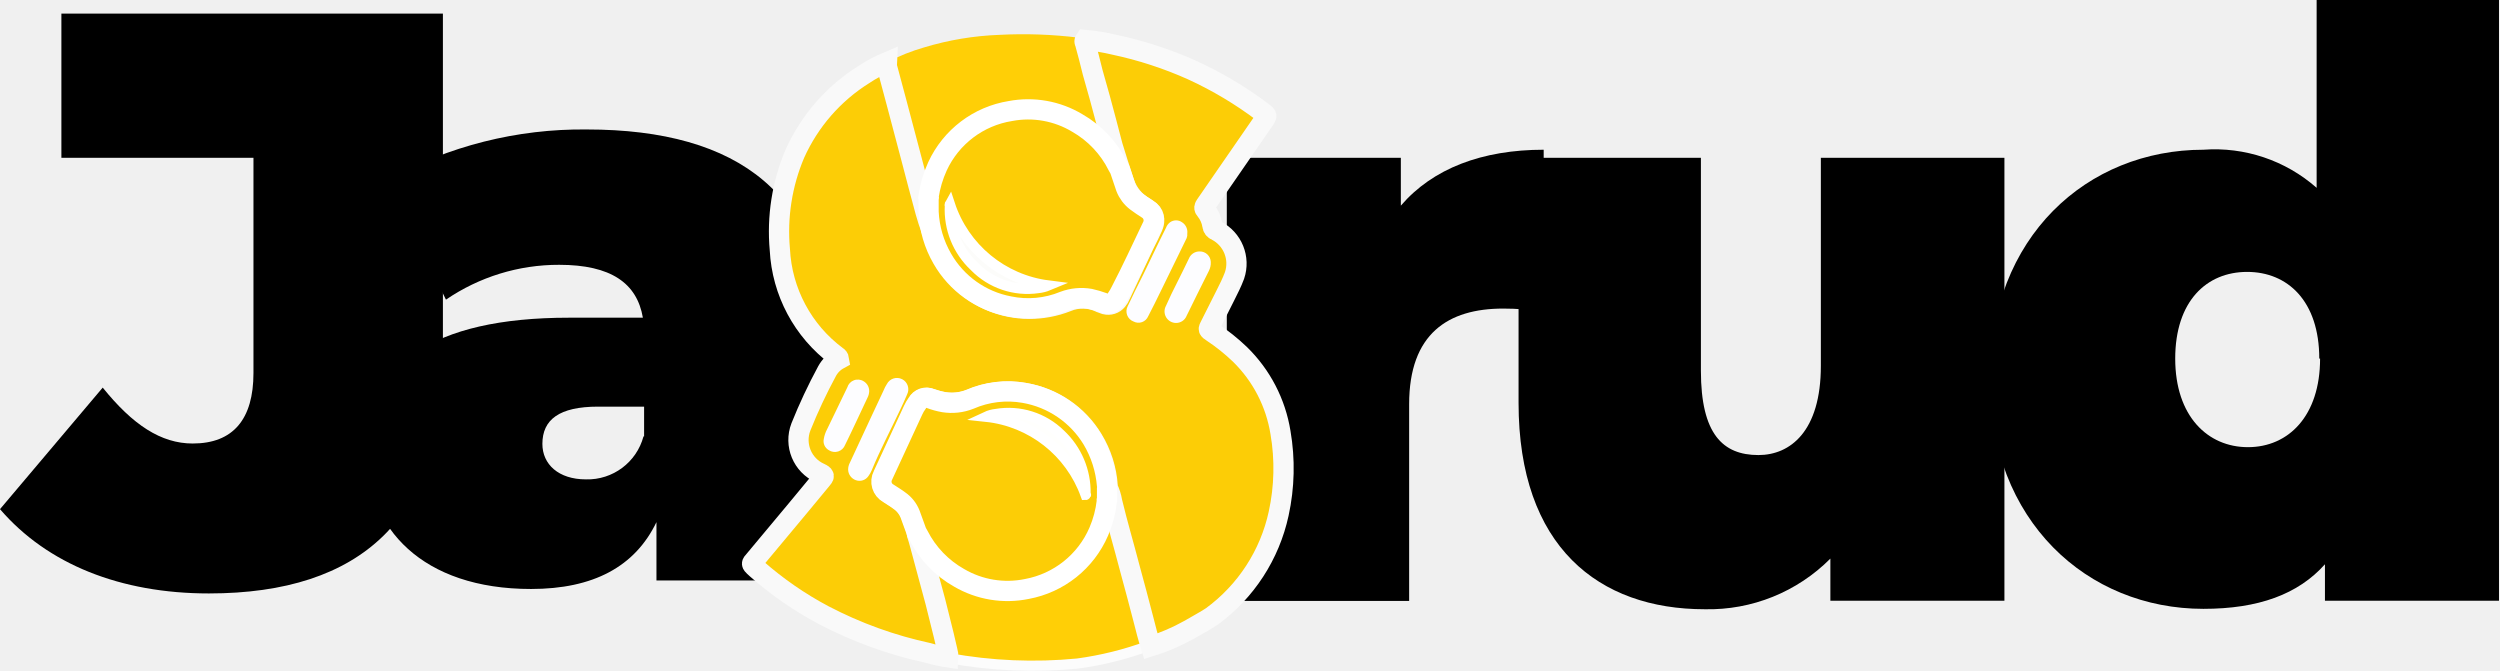
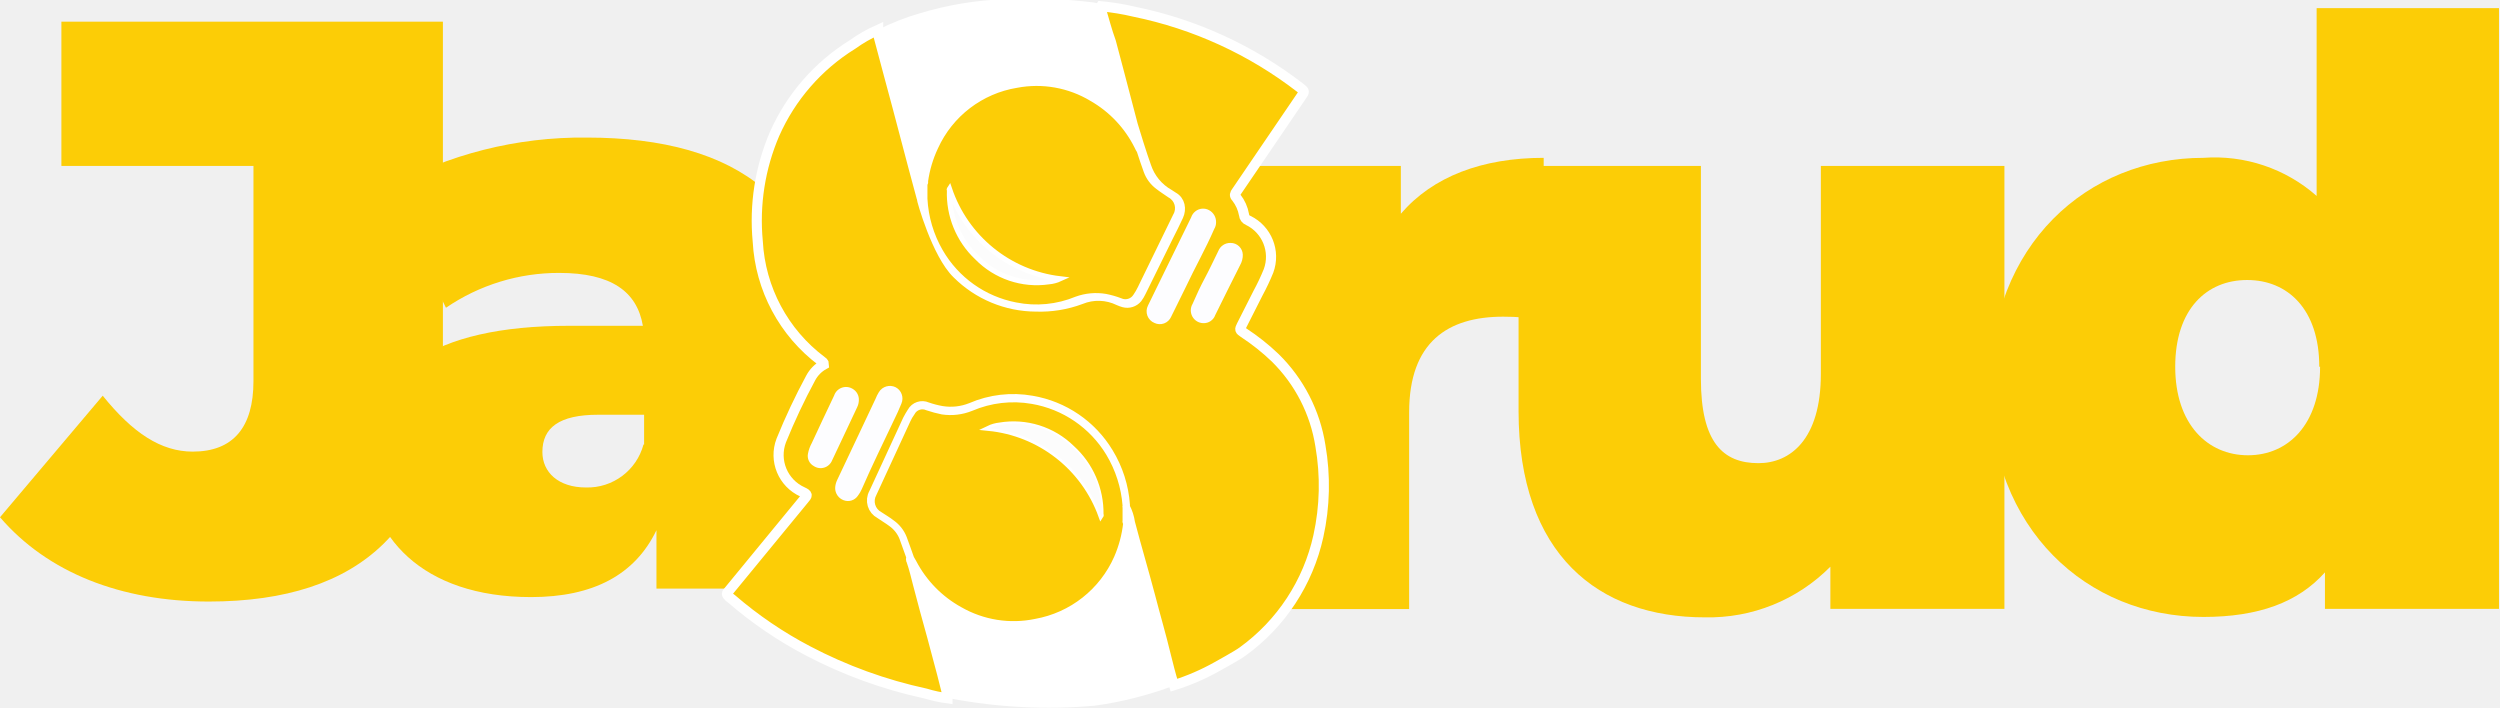
- <svg xmlns="http://www.w3.org/2000/svg" id="Layer_1" data-name="Layer 1" viewBox="0 0 123.39 33.09">
+ <svg xmlns="http://www.w3.org/2000/svg" id="Layer_1" data-name="Layer 1" viewBox="0 0 123.39 34.93">
  <defs>
-     <style>.cls-1{fill:none;}.cls-2{clip-path:url(#clip-path);}.cls-3,.cls-7,.cls-9{fill:#fccd06;}.cls-4{fill:#fff;}.cls-5,.cls-6{fill:#ffcf06;}.cls-5{stroke:#fcfcfc;}.cls-10,.cls-12,.cls-5,.cls-7,.cls-9{stroke-miterlimit:10;}.cls-10,.cls-12,.cls-5{stroke-width:0.5px;}.cls-7{stroke:#f9f9f9;}.cls-8{fill:#fdfdff;}.cls-10,.cls-12,.cls-9{stroke:#fff;}.cls-10{fill:#fffffd;}.cls-11{fill:#fcfcfc;}.cls-12{fill:#fcfcfa;}</style>
-     <clipPath id="clip-path" transform="translate(-16.66 -3.93)">
-       <rect class="cls-1" width="150" height="40" />
-     </clipPath>
+     <style>.cls-1,.cls-3,.cls-5{fill:#fccd06;}.cls-2{fill:#fff;}.cls-3,.cls-5{stroke:#fff;stroke-miterlimit:10;}.cls-3{stroke-width:0.5px;}.cls-4{fill:#fdfdff;}.cls-5{stroke-width:0.25px;}.cls-6{fill:#fcfcfc;}</style>
  </defs>
-   <g class="cls-2">
-     <path d="M16.66,29.06l5.07-6c1.48,1.84,2.88,2.76,4.44,2.76,2,0,3-1.2,3-3.48V11.72H19.69V4.6H38.52V21.79c0,7.67-4,11.43-11.55,11.43C22.61,33.22,19,31.78,16.66,29.06Z" transform="translate(-16.66 -3.93)" />
-     <path d="M57.45,20.83V32.58H49.06V29.7C48,31.9,45.94,33,42.87,33c-5.36,0-8.12-3-8.12-6.8,0-4.23,3.2-6.59,10-6.59h3.64C48.1,17.91,46.82,17,44.26,17a9.86,9.86,0,0,0-5.59,1.72L35.79,12.8a19.84,19.84,0,0,1,9.83-2.48C53.14,10.32,57.45,13.56,57.45,20.83Zm-9,4.64V24H46.18c-1.92,0-2.75.64-2.75,1.84,0,1,.79,1.75,2.15,1.75A2.86,2.86,0,0,0,48.42,25.47Z" transform="translate(-16.66 -3.93)" />
-     <path d="M92.85,11.32v8a12.41,12.41,0,0,0-2-.16c-2.72,0-4.64,1.24-4.64,4.72v9.71h-9V11.72h8.59v2.36C87.38,12.24,89.82,11.32,92.85,11.32Z" transform="translate(-16.66 -3.93)" />
-     <path d="M115.59,11.72V33.58H107V31.5A8.48,8.48,0,0,1,100.8,34c-5.23,0-9.19-3.08-9.19-10.19V11.72h9V22.23c0,3.12,1.08,4.16,2.84,4.16,1.56,0,3.08-1.16,3.08-4.4V11.72Z" transform="translate(-16.66 -3.93)" />
-     <path d="M140,3.93V33.58h-8.59v-1.8c-1.32,1.48-3.28,2.2-6,2.2-5.72,0-10.55-4.32-10.55-11.35s4.83-11.31,10.55-11.31A7.61,7.61,0,0,1,131,13.2V3.93Zm-8.87,17.7c0-2.84-1.56-4.28-3.56-4.28s-3.55,1.44-3.55,4.28S125.62,26,127.61,26,131.17,24.47,131.17,21.63Z" transform="translate(-16.66 -3.93)" />
-     <path class="cls-3" d="M75.26,15.45a.52.52,0,0,1-.08.28l-1.26,2.58c-.21.43-.42.86-.64,1.28a.52.52,0,0,1-.72.26.54.54,0,0,1-.29-.76c.11-.24.24-.48.35-.73.52-1,1-2.09,1.54-3.14a.6.6,0,0,1,.2-.27.51.51,0,0,1,.59,0A.57.57,0,0,1,75.26,15.45Z" transform="translate(-16.66 -3.93)" />
-     <path class="cls-3" d="M74.7,19.87a.57.57,0,0,1-.49-.85c.17-.39.36-.78.55-1.15s.39-.79.58-1.18a.56.56,0,0,1,.53-.35.54.54,0,0,1,.55.52.87.87,0,0,1-.1.45c-.37.73-.73,1.47-1.09,2.2A.56.56,0,0,1,74.7,19.87Z" transform="translate(-16.66 -3.93)" />
-     <path class="cls-4" d="M59.56,23.25a.73.73,0,0,1-.07.3c-.37.78-.73,1.57-1.11,2.34a.54.54,0,0,1-.8.26.51.51,0,0,1-.25-.56,1.54,1.54,0,0,1,.16-.47l1-2.07a.54.54,0,0,1,.81-.3A.56.56,0,0,1,59.56,23.25Z" transform="translate(-16.66 -3.93)" />
-     <path class="cls-5" d="M63.42,36.08c-.23-.81-.44-1.63-.66-2.45s-.43-1.54-.63-2.31a9.67,9.67,0,0,0-.28-1,.17.17,0,0,1,0-.15,1.62,1.62,0,0,0,.1.18,5,5,0,0,0,2,2.08,4.73,4.73,0,0,0,3.31.52,4.82,4.82,0,0,0,3.55-2.8,5.27,5.27,0,0,0,.4-1.51s0-.07,0-.1l0-.56a1.87,1.87,0,0,1,.22.68c.26,1.09.58,2.16.87,3.25.22.86.47,1.72.68,2.59.11.43.22.87.36,1.31a16.5,16.5,0,0,1-3.5.87,23,23,0,0,1-6.36-.27C63.48,36.38,63.47,36.24,63.42,36.08Z" transform="translate(-16.66 -3.93)" />
-     <path class="cls-6" d="M62.44,14.37s0,.12-.08,0c-.24-.88-.47-1.76-.7-2.64S61.18,10,61,9c-.17-.61-.33-1.22-.5-1.83a1.77,1.77,0,0,1,0-.2,10,10,0,0,1,1.77-.7,14.7,14.7,0,0,1,3.72-.62,22.21,22.21,0,0,1,3.91.14l.41.08s1.6,6,1.6,6.21c0,0-2.39-2.55-3.9-2.74a4.87,4.87,0,0,0-5,2.73A5.53,5.53,0,0,0,62.46,14C62.39,14.09,62.44,14.33,62.44,14.37Z" transform="translate(-16.66 -3.93)" />
-     <path class="cls-7" d="M63.48,36.38a7,7,0,0,1-1-.22,20.39,20.39,0,0,1-5.17-1.87A17.3,17.3,0,0,1,54,32l-.12-.11c-.13-.13-.14-.14,0-.29L56,29.06l1.2-1.45c.15-.18.18-.21-.07-.33A1.79,1.79,0,0,1,56.19,25a26.4,26.4,0,0,1,1.29-2.75,1.46,1.46,0,0,1,.59-.59.2.2,0,0,0-.11-.15,7,7,0,0,1-2.81-5.26,9.83,9.83,0,0,1,.74-4.73,8.91,8.91,0,0,1,3.42-3.92A6.79,6.79,0,0,1,60.43,7a1.77,1.77,0,0,0,0,.2c.16.61.33,1.22.49,1.83l.72,2.72c.23.88.46,1.76.7,2.64A9.67,9.67,0,0,0,64,17.72a4.84,4.84,0,0,0,3.45,1.45,5,5,0,0,0,1.87-.35,2,2,0,0,1,1.67.05l.22.08a.58.58,0,0,0,.59-.19.92.92,0,0,0,.16-.27L73.13,16c.15-.29.3-.59.43-.89s.08-.66-.23-.83l-.18-.12a2.21,2.21,0,0,1-1-1.22c-.15-.43-.53-1.65-.58-1.82-.2-.78-.41-1.56-.62-2.34L70.59,7.5c-.12-.49-.25-1-.38-1.46a.12.12,0,0,1,0-.14,10.34,10.34,0,0,1,1.46.24,19.06,19.06,0,0,1,3.83,1.25A18.74,18.74,0,0,1,79,9.48c.2.16.2.16.06.37l-2.9,4.2c-.06.09-.09.15,0,.25a1.55,1.55,0,0,1,.34.76.29.29,0,0,0,.19.25,1.83,1.83,0,0,1,.9,2.22c-.13.35-.3.68-.46,1L76.39,20c-.1.19-.1.19.08.31a9.81,9.81,0,0,1,1.39,1.11,6.93,6.93,0,0,1,2,3.86,10.45,10.45,0,0,1-.09,4,8.53,8.53,0,0,1-3.29,5.07c-.22.16-1.08.63-1.14.67a10.07,10.07,0,0,1-1.88.81c-.14-.44-.25-.87-.36-1.31-.22-.87-.46-1.73-.69-2.59-.28-1.08-.6-2.15-.86-3.24a2.42,2.42,0,0,0-.22-.69.32.32,0,0,1,0-.09,5.06,5.06,0,0,0-.73-2.3,4.85,4.85,0,0,0-3.35-2.28,4.59,4.59,0,0,0-2.69.31,2.46,2.46,0,0,1-1.29.14,3.89,3.89,0,0,1-.65-.17.52.52,0,0,0-.66.22,2.27,2.27,0,0,0-.19.34c-.5,1.08-1,2.15-1.49,3.23a.65.65,0,0,0,.26.88c.18.12.37.23.55.36a1.57,1.57,0,0,1,.52.67c.11.29.21.59.32.88a.14.14,0,0,0,0,.15c.11.34.19.68.28,1,.2.77.42,1.53.62,2.3S63.49,36.27,63.48,36.38Z" transform="translate(-16.66 -3.93)" />
-     <path class="cls-8" d="M75.26,15.45A.57.57,0,0,0,75,14.9a.51.51,0,0,0-.59,0,.6.6,0,0,0-.2.27c-.51,1-1,2.1-1.54,3.14-.11.25-.24.49-.35.73a.54.54,0,0,0,.29.76.52.52,0,0,0,.72-.26c.22-.42.43-.85.64-1.28l1.26-2.58A.52.52,0,0,0,75.26,15.45Z" transform="translate(-16.66 -3.93)" />
-     <path class="cls-3" d="M58.52,27.11a.57.57,0,0,0,.38.55.53.53,0,0,0,.62-.2,1.46,1.46,0,0,0,.17-.3c.45-1,.94-2,1.41-3,.11-.24.23-.48.33-.73a.55.55,0,0,0-1-.51,1.82,1.82,0,0,0-.16.31l-.66,1.41-1,2.15A.73.73,0,0,0,58.52,27.11Z" transform="translate(-16.66 -3.93)" />
-     <path class="cls-8" d="M74.7,19.87a.56.56,0,0,0,.53-.36c.36-.73.72-1.47,1.09-2.2a.87.87,0,0,0,.1-.45.54.54,0,0,0-.55-.52.56.56,0,0,0-.53.35c-.19.39-.38.79-.58,1.18s-.38.76-.55,1.15A.57.57,0,0,0,74.7,19.87Z" transform="translate(-16.66 -3.93)" />
-     <path class="cls-8" d="M59.56,23.25a.56.56,0,0,0-.27-.5.54.54,0,0,0-.81.3l-1,2.07a1.54,1.54,0,0,0-.16.47.51.51,0,0,0,.25.56.54.54,0,0,0,.8-.26c.38-.77.74-1.56,1.11-2.34A.73.73,0,0,0,59.56,23.25Z" transform="translate(-16.66 -3.93)" />
-     <path class="cls-9" d="M71.29,28.66a5.27,5.27,0,0,1-.4,1.51A4.82,4.82,0,0,1,67.34,33,4.73,4.73,0,0,1,64,32.45a5,5,0,0,1-2-2.08,1.62,1.62,0,0,1-.1-.18c-.11-.29-.21-.59-.32-.88a1.46,1.46,0,0,0-.53-.67c-.17-.13-.36-.24-.54-.36a.66.66,0,0,1-.27-.89c.5-1.07,1-2.15,1.49-3.22a1.9,1.9,0,0,1,.2-.34.51.51,0,0,1,.65-.23,3.79,3.79,0,0,0,.66.18,2.43,2.43,0,0,0,1.28-.14,4.7,4.7,0,0,1,2.69-.32,4.91,4.91,0,0,1,3.36,2.29,5.28,5.28,0,0,1,.73,2.29.36.36,0,0,0,0,.1l0,.55A.14.14,0,0,0,71.29,28.66Z" transform="translate(-16.66 -3.93)" />
-     <path class="cls-10" d="M70.24,28.36c.05,0,0-.05,0-.07A3.91,3.91,0,0,0,69,25.36a3.65,3.65,0,0,0-3.17-1,1.57,1.57,0,0,0-.51.14A5.88,5.88,0,0,1,70.24,28.36Z" transform="translate(-16.66 -3.93)" />
-     <path class="cls-8" d="M58.52,27.11a.73.73,0,0,1,.09-.35l1-2.15.66-1.41a1.82,1.82,0,0,1,.16-.31.55.55,0,0,1,1,.51c-.1.25-.22.49-.33.73-.47,1-1,2-1.41,3a1.46,1.46,0,0,1-.17.3.53.53,0,0,1-.62.2A.57.57,0,0,1,58.52,27.11Z" transform="translate(-16.66 -3.93)" />
-     <path class="cls-11" d="M68.51,17.93a3.91,3.91,0,0,1-5-4A5.86,5.86,0,0,0,68.51,17.93Z" transform="translate(-16.66 -3.93)" />
-     <path class="cls-9" d="M62.49,13.63a5.55,5.55,0,0,1,.44-1.49,4.8,4.8,0,0,1,3.6-2.73,4.71,4.71,0,0,1,3.3.59,5,5,0,0,1,2,2.12,1.62,1.62,0,0,1,.1.18l.3.89a1.57,1.57,0,0,0,.51.68c.18.14.36.25.54.37a.66.66,0,0,1,.24.89c-.51,1.07-1,2.13-1.55,3.19a2.77,2.77,0,0,1-.2.34.5.5,0,0,1-.66.21,5.31,5.31,0,0,0-.65-.19,2.47,2.47,0,0,0-1.29.12,4.62,4.62,0,0,1-2.7.25,4.84,4.84,0,0,1-3.3-2.35,5.08,5.08,0,0,1-.68-2.31l0-.1,0-.55A.11.11,0,0,0,62.49,13.63Z" transform="translate(-16.66 -3.93)" />
-     <path class="cls-12" d="M63.54,14a.08.08,0,0,0,0,.08,3.84,3.84,0,0,0,1.21,3,3.65,3.65,0,0,0,3.15,1.07,1.82,1.82,0,0,0,.51-.13A5.9,5.9,0,0,1,63.54,14Z" transform="translate(-16.66 -3.93)" />
-   </g>
+   <path class="cls-1" d="M16.66,29.06l5.07-6c1.48,1.84,2.88,2.76,4.44,2.76,2,0,3-1.2,3-3.48V11.72H19.69V4.6H38.52V21.79c0,7.67-4,11.43-11.55,11.43C22.61,33.22,19,31.78,16.66,29.06Z" transform="translate(-16.66 -3.53)" />
+   <path class="cls-1" d="M57.45,20.83V32.58H49.06V29.7C48,31.9,45.94,33,42.87,33c-5.36,0-8.12-3-8.12-6.8,0-4.23,3.2-6.59,10-6.59h3.64C48.1,17.91,46.82,17,44.26,17a9.86,9.86,0,0,0-5.59,1.72L35.79,12.8a19.84,19.84,0,0,1,9.83-2.48C53.14,10.32,57.45,13.56,57.45,20.83Zm-9,4.64V24H46.18c-1.92,0-2.75.64-2.75,1.84,0,1,.79,1.75,2.15,1.75A2.86,2.86,0,0,0,48.42,25.47Z" transform="translate(-16.66 -3.53)" />
+   <path class="cls-1" d="M92.85,11.32v8a12.41,12.41,0,0,0-2-.16c-2.72,0-4.64,1.24-4.64,4.72v9.71h-9V11.72h8.59v2.36C87.38,12.24,89.82,11.32,92.85,11.32Z" transform="translate(-16.66 -3.53)" />
+   <path class="cls-1" d="M115.59,11.72V33.58H107V31.5A8.48,8.48,0,0,1,100.8,34c-5.23,0-9.19-3.08-9.19-10.19V11.72h9V22.23c0,3.12,1.08,4.16,2.84,4.16,1.56,0,3.08-1.16,3.08-4.4V11.72Z" transform="translate(-16.66 -3.53)" />
+   <path class="cls-1" d="M140,3.93V33.58h-8.59v-1.8c-1.32,1.48-3.28,2.2-6,2.2-5.72,0-10.55-4.32-10.55-11.35s4.83-11.31,10.55-11.31A7.61,7.61,0,0,1,131,13.2V3.93Zm-8.87,17.7c0-2.84-1.56-4.28-3.56-4.28s-3.55,1.44-3.55,4.28S125.62,26,127.61,26,131.17,24.47,131.17,21.63Z" transform="translate(-16.66 -3.53)" />
+   <path class="cls-1" d="M76.68,14.52a.61.61,0,0,1-.09.31c-.47,1-1,1.93-1.42,2.9l-.71,1.44a.61.61,0,0,1-.82.3.62.62,0,0,1-.32-.86l.4-.82,1.73-3.53a.63.63,0,0,1,.21-.3.61.61,0,0,1,.67-.06A.66.66,0,0,1,76.68,14.52Z" transform="translate(-16.66 -3.53)" />
+   <path class="cls-1" d="M76.05,19.48a.63.63,0,0,1-.55-.95c.19-.44.4-.87.62-1.3s.43-.87.65-1.31a.63.63,0,0,1,.6-.4.6.6,0,0,1,.61.58,1,1,0,0,1-.11.51c-.41.82-.83,1.65-1.23,2.47A.6.6,0,0,1,76.05,19.48Z" transform="translate(-16.66 -3.53)" />
+   <path class="cls-2" d="M59.05,23.28a.81.81,0,0,1-.08.34c-.42.88-.82,1.76-1.24,2.63a.61.61,0,0,1-.91.28.57.57,0,0,1-.28-.62,1.79,1.79,0,0,1,.19-.52c.36-.78.73-1.56,1.1-2.34a.62.62,0,0,1,.91-.33A.61.61,0,0,1,59.05,23.28Z" transform="translate(-16.66 -3.53)" />
+   <path class="cls-3" d="M63.45,38a7.09,7.09,0,0,1-1.11-.24,22.86,22.86,0,0,1-5.81-2.11,19.84,19.84,0,0,1-3.75-2.55L52.65,33c-.15-.16-.15-.16,0-.33L55,29.81l1.34-1.63c.17-.2.21-.24-.07-.37a2,2,0,0,1-1.05-2.54,30.91,30.91,0,0,1,1.45-3.08,1.64,1.64,0,0,1,.66-.67c0-.1-.07-.13-.12-.17a7.91,7.91,0,0,1-3.15-5.9,10.84,10.84,0,0,1,.83-5.31,9.91,9.91,0,0,1,3.84-4.41A7.28,7.28,0,0,1,60,5c0,.07,0,.15,0,.23.18.68.37,1.37.55,2.06.27,1,.54,2,.8,3s.53,2,.8,3c0,.1.75,2.78,1.75,3.75a5.54,5.54,0,0,0,3.89,1.62A5.75,5.75,0,0,0,70,18.3a2.29,2.29,0,0,1,1.88.06,1.84,1.84,0,0,0,.25.09.64.64,0,0,0,.66-.21,1.83,1.83,0,0,0,.18-.3l1.36-2.76c.17-.34.34-.67.49-1s.09-.74-.26-.93l-.2-.13a2.46,2.46,0,0,1-1.13-1.37c-.18-.49-.61-1.86-.66-2.05l-.69-2.63-.39-1.47C71.29,5.05,71.15,4.5,71,4a.16.16,0,0,1,0-.16,11.58,11.58,0,0,1,1.65.27,19.91,19.91,0,0,1,8.18,3.75c.23.18.23.18.06.42L77.68,13c-.07.1-.11.17,0,.28a1.93,1.93,0,0,1,.38.85.32.32,0,0,0,.21.28,2,2,0,0,1,1,2.49A10.89,10.89,0,0,1,78.75,18l-.81,1.6c-.1.21-.1.21.1.35a10.89,10.89,0,0,1,1.56,1.24,7.78,7.78,0,0,1,2.23,4.34,11.54,11.54,0,0,1-.1,4.46A9.57,9.57,0,0,1,78,35.68c-.25.19-1.22.72-1.29.76a11.13,11.13,0,0,1-2.11.91c-.16-.49-.28-1-.4-1.47-.24-1-.52-1.94-.77-2.91-.32-1.21-.68-2.42-1-3.64a2.32,2.32,0,0,0-.25-.77.35.35,0,0,1,0-.11,5.72,5.72,0,0,0-.82-2.57,5.48,5.48,0,0,0-3.77-2.57,5.23,5.23,0,0,0-3,.35,2.71,2.71,0,0,1-1.44.16,4.61,4.61,0,0,1-.73-.19.57.57,0,0,0-.74.25c-.08.12-.15.25-.22.38l-1.67,3.62a.73.73,0,0,0,.3,1c.2.14.41.26.61.41a1.68,1.68,0,0,1,.59.75l.36,1a.15.15,0,0,0,0,.17c.13.38.22.76.32,1.15.22.86.46,1.72.7,2.59S63.46,37.9,63.45,38Z" transform="translate(-16.66 -3.53)" />
+   <path class="cls-4" d="M76.68,14.52a.66.66,0,0,0-.35-.62.61.61,0,0,0-.67.06.63.63,0,0,0-.21.3l-1.73,3.53-.4.82a.62.62,0,0,0,.32.86.61.61,0,0,0,.82-.3l.71-1.44c.47-1,1-1.93,1.42-2.9A.61.61,0,0,0,76.68,14.52Z" transform="translate(-16.66 -3.53)" />
+   <path class="cls-1" d="M57.88,27.62a.64.64,0,0,0,.42.61A.59.59,0,0,0,59,28a1.57,1.57,0,0,0,.19-.33c.5-1.15,1.05-2.27,1.59-3.41.13-.27.26-.54.37-.82a.63.63,0,0,0-.29-.81.64.64,0,0,0-.82.24,2.16,2.16,0,0,0-.17.34l-.75,1.59L58,27.22A1,1,0,0,0,57.88,27.62Z" transform="translate(-16.66 -3.53)" />
+   <path class="cls-4" d="M76.05,19.48a.6.6,0,0,0,.59-.4c.4-.82.82-1.65,1.23-2.47A1,1,0,0,0,78,16.1a.6.6,0,0,0-.61-.58.63.63,0,0,0-.6.4c-.22.44-.42.88-.65,1.31s-.43.86-.62,1.3A.63.63,0,0,0,76.05,19.48Z" transform="translate(-16.66 -3.53)" />
+   <path class="cls-4" d="M59.05,23.28a.61.61,0,0,0-.31-.56.62.62,0,0,0-.91.33c-.37.78-.74,1.56-1.1,2.34a1.79,1.79,0,0,0-.19.52.57.57,0,0,0,.28.62.61.61,0,0,0,.91-.28c.42-.87.82-1.75,1.24-2.63A.81.81,0,0,0,59.05,23.28Z" transform="translate(-16.66 -3.53)" />
+   <path class="cls-2" d="M63.39,37.69c-.26-.92-.5-1.84-.75-2.76s-.48-1.72-.7-2.58c-.1-.39-.19-.78-.32-1.15a.17.17,0,0,1,0-.17,2.12,2.12,0,0,1,.11.21,5.71,5.71,0,0,0,2.29,2.33A5.52,5.52,0,0,0,71.74,31a5.81,5.81,0,0,0,.46-1.69s0-.07,0-.12l0-.62a2.11,2.11,0,0,1,.25.77c.29,1.22.65,2.42,1,3.64.26,1,.53,1.93.77,2.91.13.49.25,1,.4,1.47a18,18,0,0,1-3.93,1A25.9,25.9,0,0,1,63.55,38C63.45,38,63.44,37.86,63.39,37.69Z" transform="translate(-16.66 -3.53)" />
+   <path class="cls-2" d="M62.28,13.31s-.06.13-.08,0c-.27-1-.54-2-.8-3s-.53-2-.8-3.05c-.18-.69-.37-1.38-.55-2.06,0-.08,0-.16,0-.23a11.74,11.74,0,0,1,2-.78,16.47,16.47,0,0,1,4.18-.7,25.79,25.79,0,0,1,4.39.16l.46.09s1.8,6.76,1.8,7c0,0-2.69-2.86-4.38-3.07a5.47,5.47,0,0,0-5.56,3.06,6.48,6.48,0,0,0-.58,2.15C62.23,13,62.29,13.26,62.28,13.31Z" transform="translate(-16.66 -3.53)" />
+   <path class="cls-5" d="M72.22,29.36a5.87,5.87,0,0,1-.45,1.69,5.41,5.41,0,0,1-4,3.15,5.31,5.31,0,0,1-3.72-.59,5.63,5.63,0,0,1-2.28-2.33l-.12-.21c-.12-.33-.23-.66-.36-1a1.67,1.67,0,0,0-.59-.75c-.19-.15-.4-.27-.61-.41a.73.73,0,0,1-.29-1l1.67-3.62a2.08,2.08,0,0,1,.22-.38.56.56,0,0,1,.73-.25,6.21,6.21,0,0,0,.74.2,2.74,2.74,0,0,0,1.44-.17,5.3,5.3,0,0,1,3-.35,5.48,5.48,0,0,1,3.77,2.57,5.85,5.85,0,0,1,.82,2.57.2.2,0,0,0,0,.11l0,.63A.16.16,0,0,0,72.22,29.36ZM71,29a.07.07,0,0,0,0-.08,4.34,4.34,0,0,0-1.43-3.29,4.12,4.12,0,0,0-3.57-1.12,1.72,1.72,0,0,0-.56.16A6.6,6.6,0,0,1,71,29Z" transform="translate(-16.66 -3.53)" />
+   <path class="cls-4" d="M57.88,27.62a1,1,0,0,1,.1-.4l1.14-2.41.75-1.59a2.16,2.16,0,0,1,.17-.34.64.64,0,0,1,.82-.24.63.63,0,0,1,.29.81c-.11.28-.24.55-.37.82-.54,1.14-1.09,2.26-1.59,3.41A1.57,1.57,0,0,1,59,28a.59.59,0,0,1-.7.22A.64.64,0,0,1,57.88,27.62Z" transform="translate(-16.66 -3.53)" />
+   <path class="cls-6" d="M69.09,17.31c-2.43.93-5.77-1.23-5.57-4.47A6.58,6.58,0,0,0,69.09,17.31Z" transform="translate(-16.66 -3.53)" />
+   <path class="cls-6" d="M71,29a6.61,6.61,0,0,0-5.51-4.34,2.29,2.29,0,0,1,.56-.16,4.13,4.13,0,0,1,3.56,1.13,4.34,4.34,0,0,1,1.43,3.29S71.09,28.94,71,29Z" transform="translate(-16.66 -3.53)" />
+   <path class="cls-5" d="M62.34,12.48a5.81,5.81,0,0,1,.5-1.68,5.34,5.34,0,0,1,4-3.06,5.27,5.27,0,0,1,3.7.66,5.59,5.59,0,0,1,2.24,2.38,1.28,1.28,0,0,0,.11.2c.11.34.22.67.34,1a1.68,1.68,0,0,0,.57.77c.19.15.4.28.6.42a.72.72,0,0,1,.28,1c-.58,1.2-1.17,2.39-1.75,3.59a2.88,2.88,0,0,1-.22.38.59.59,0,0,1-.75.23,4.38,4.38,0,0,0-.73-.21,2.83,2.83,0,0,0-1.44.13,5.16,5.16,0,0,1-3,.29,5.48,5.48,0,0,1-3.71-2.64,5.78,5.78,0,0,1-.77-2.59.5.5,0,0,0,0-.12l0-.62A.13.13,0,0,0,62.34,12.48Zm1.18.36a.07.07,0,0,0,0,.08,4.34,4.34,0,0,0,1.36,3.32,4.12,4.12,0,0,0,3.54,1.2,1.73,1.73,0,0,0,.57-.15A6.59,6.59,0,0,1,63.52,12.84Z" transform="translate(-16.66 -3.53)" />
</svg>
